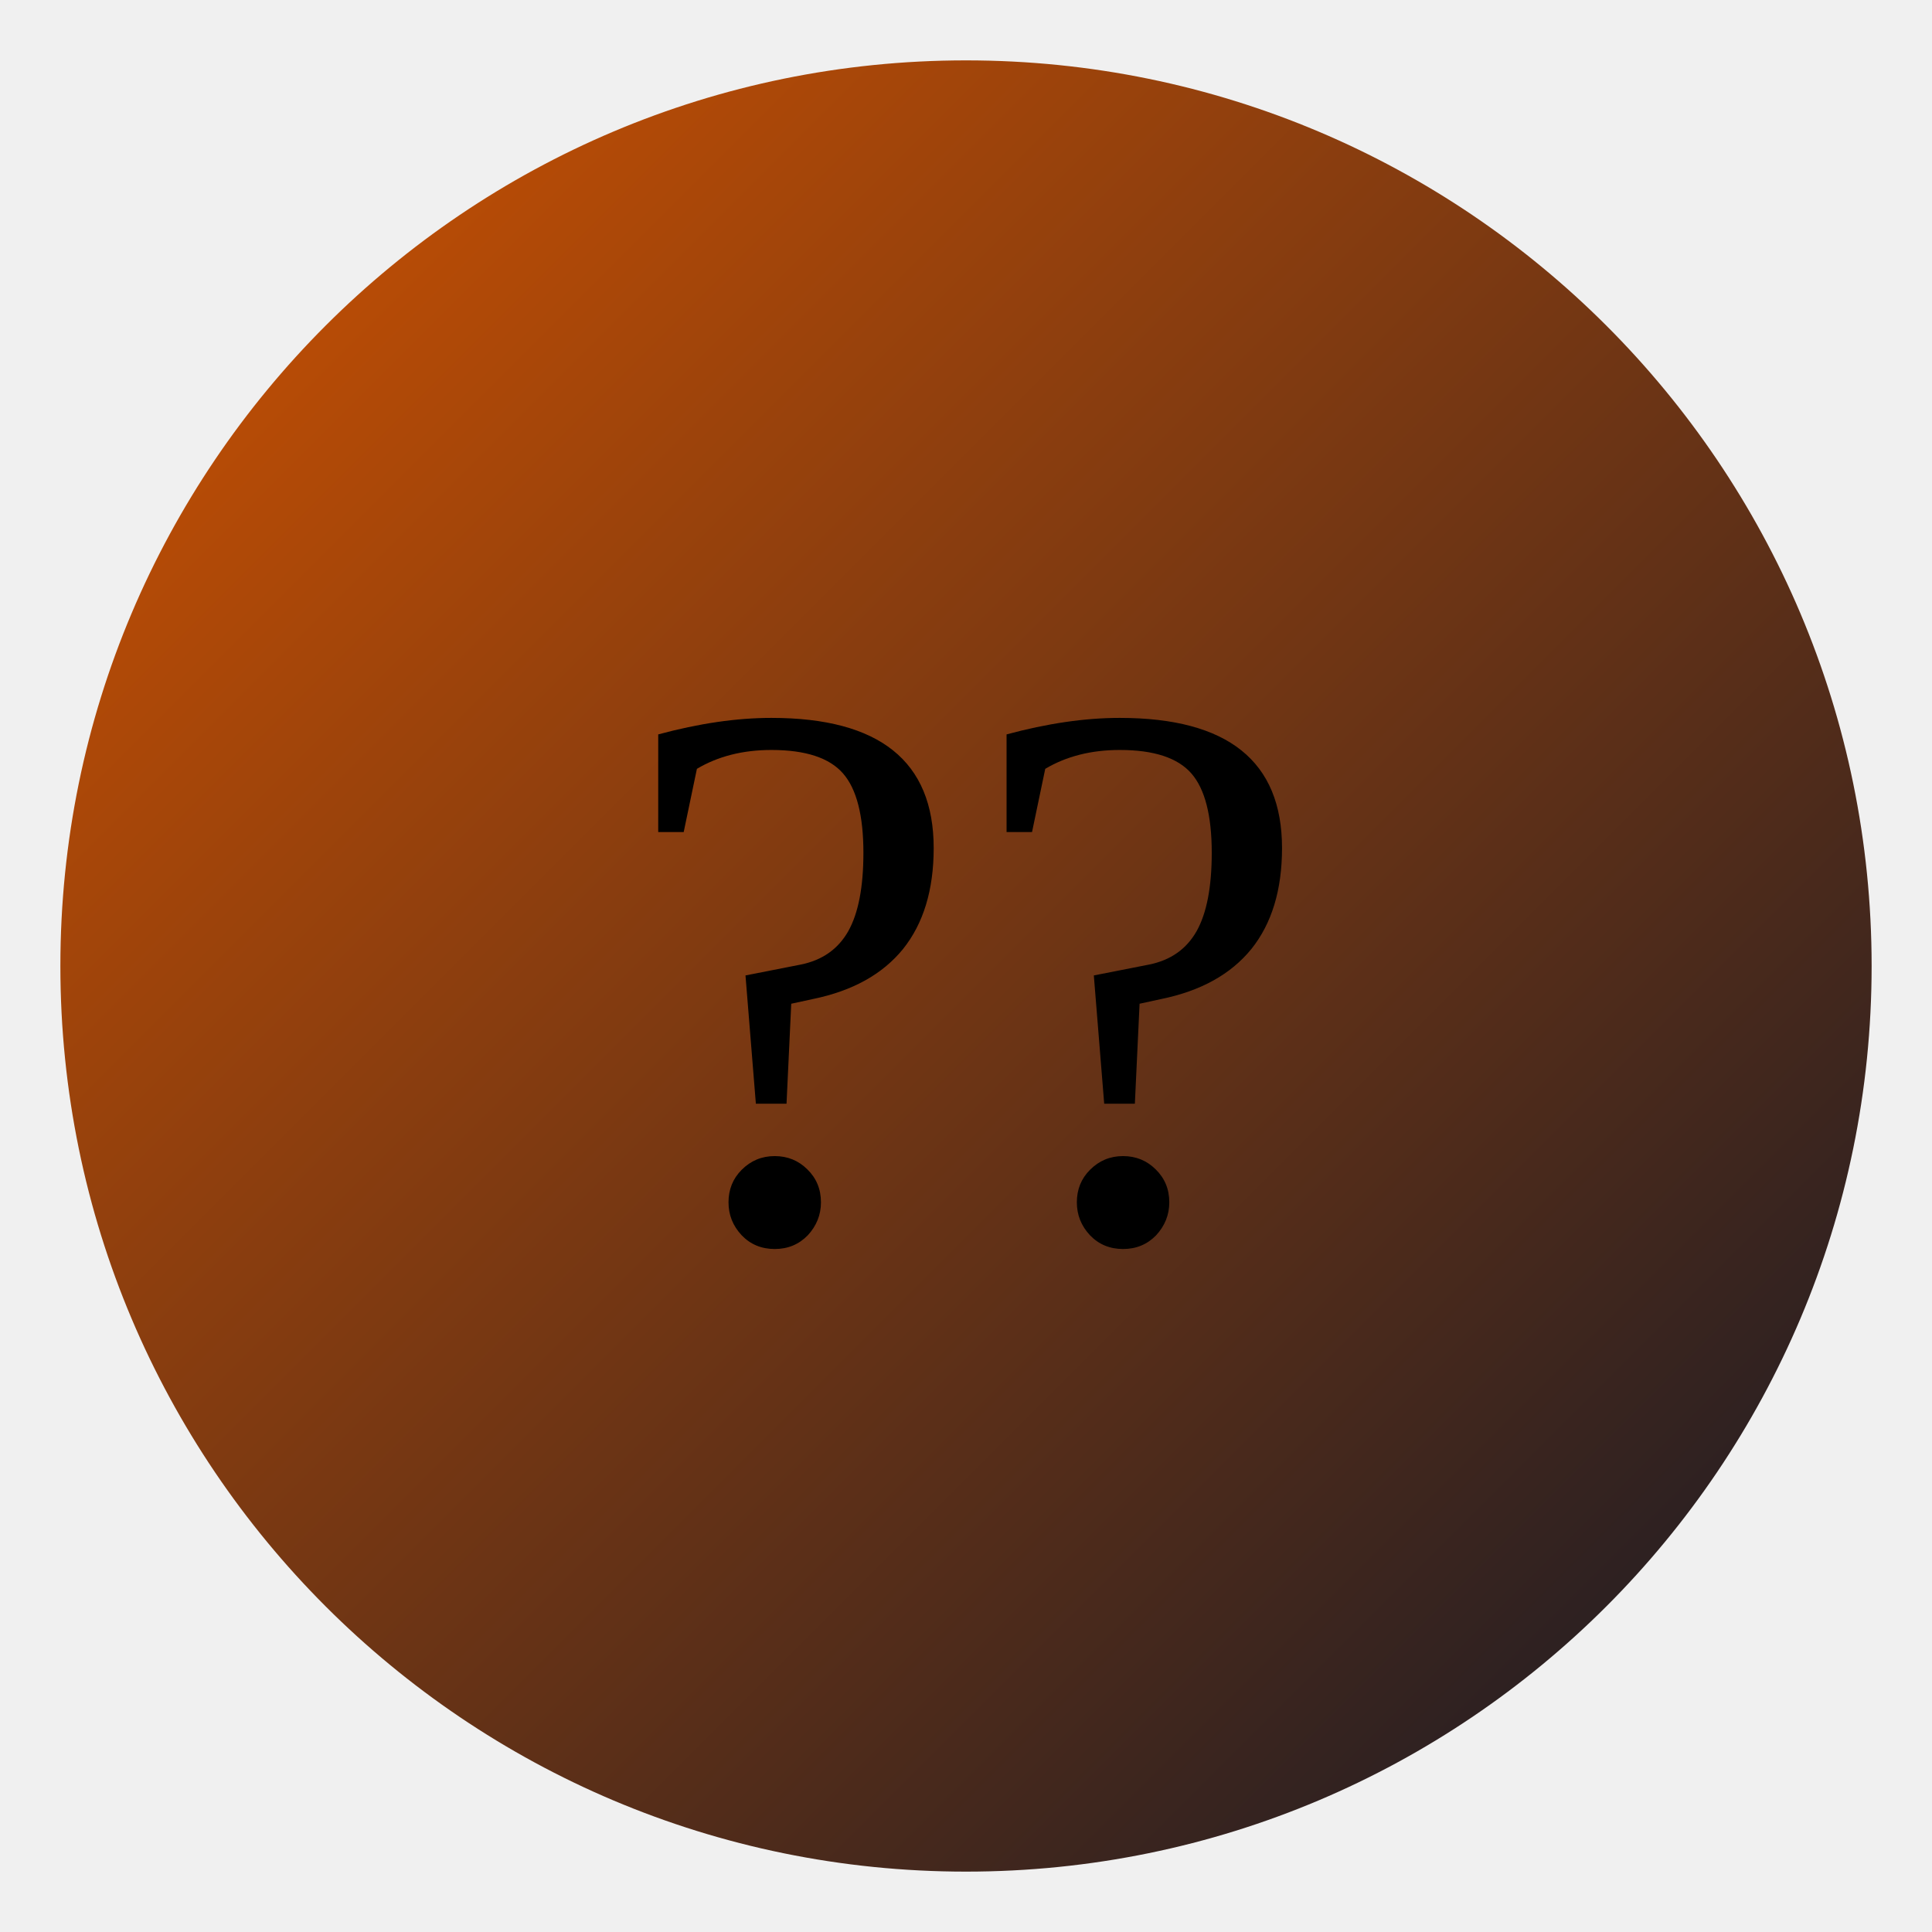
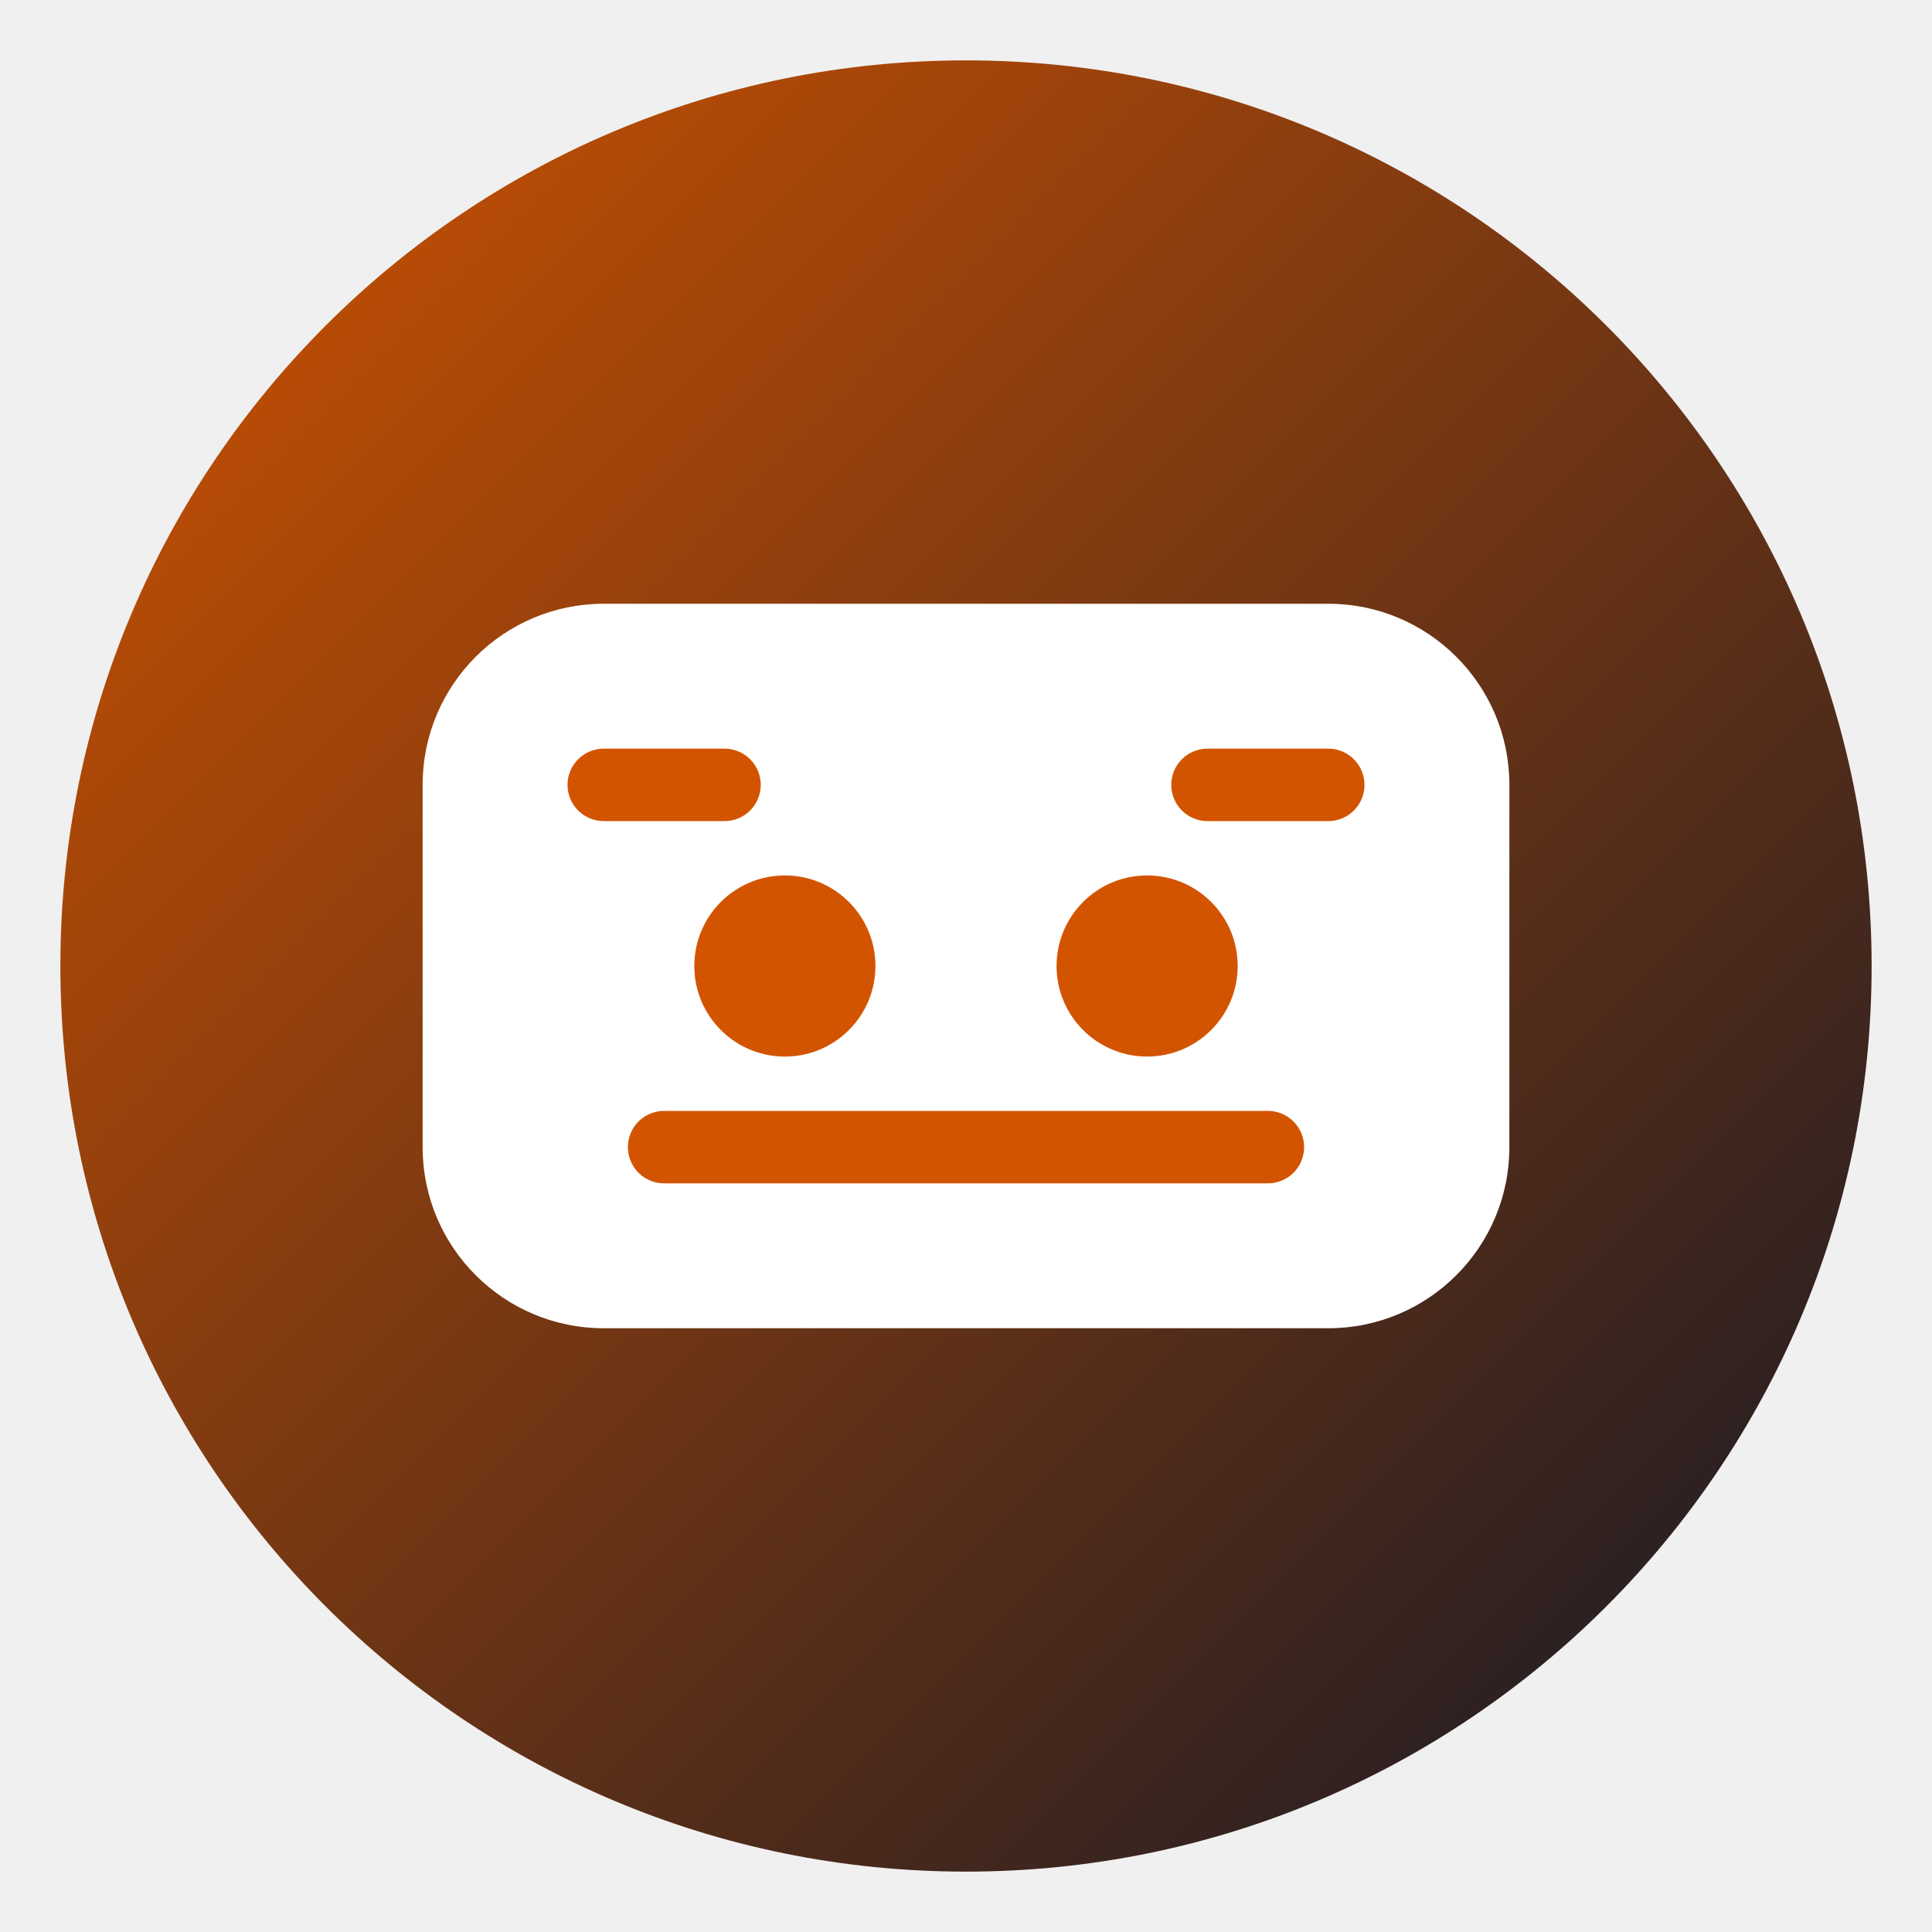
- <svg xmlns="http://www.w3.org/2000/svg" viewBox="0 0 64 64" role="img" aria-label="lazer">
+ <svg xmlns="http://www.w3.org/2000/svg" viewBox="0 0 64 64" role="img">
  <defs>
    <linearGradient id="g" x1="0" y1="0" x2="1" y2="1">
      <stop offset="0%" stop-color="#d35400" />
      <stop offset="100%" stop-color="#111827" />
    </linearGradient>
  </defs>
  <circle cx="32" cy="32" r="30" fill="url(#g)" />
-   <text x="32" y="41" text-anchor="middle" font-size="26">??</text>
+   <rect x="14" y="20" width="36" height="24" rx="6" fill="#fff" />
+   <circle cx="26" cy="32" r="3" fill="#d35400" />
+   <circle cx="38" cy="32" r="3" fill="#d35400" />
+   <path d="M20 26h4M40 26h4M22 38h20" stroke="#d35400" stroke-width="2.4" stroke-linecap="round" />
</svg>
